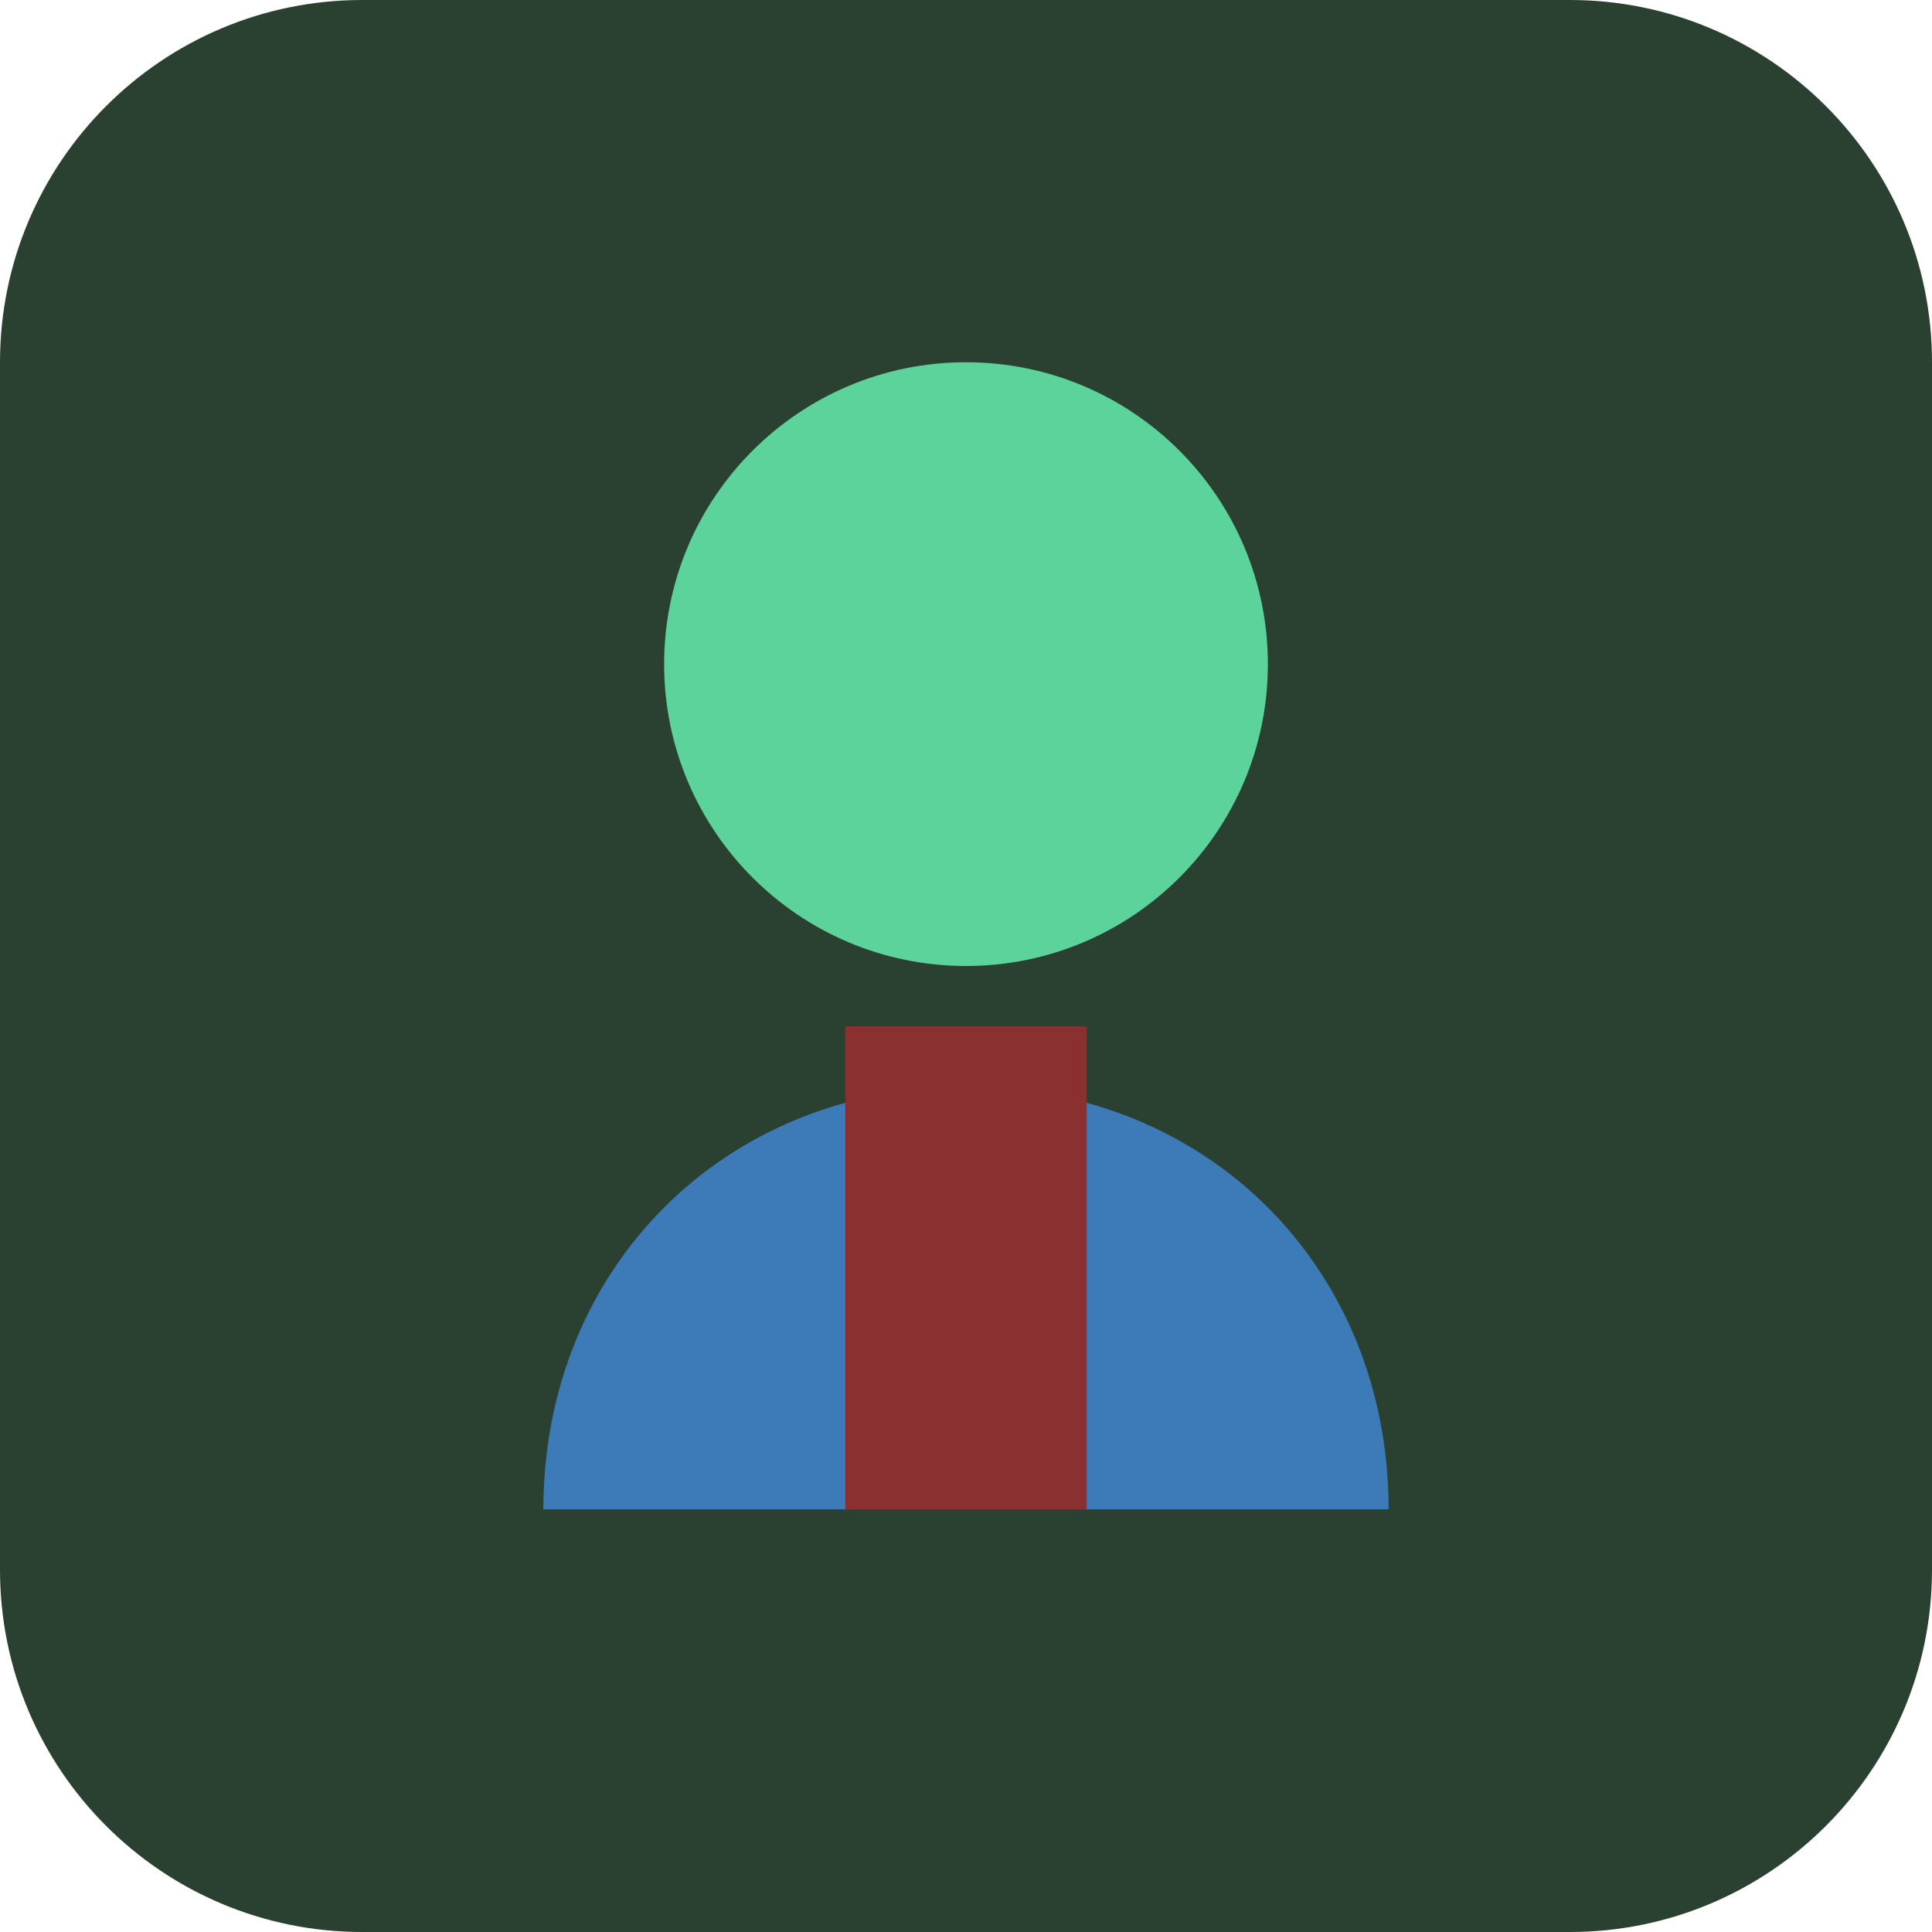
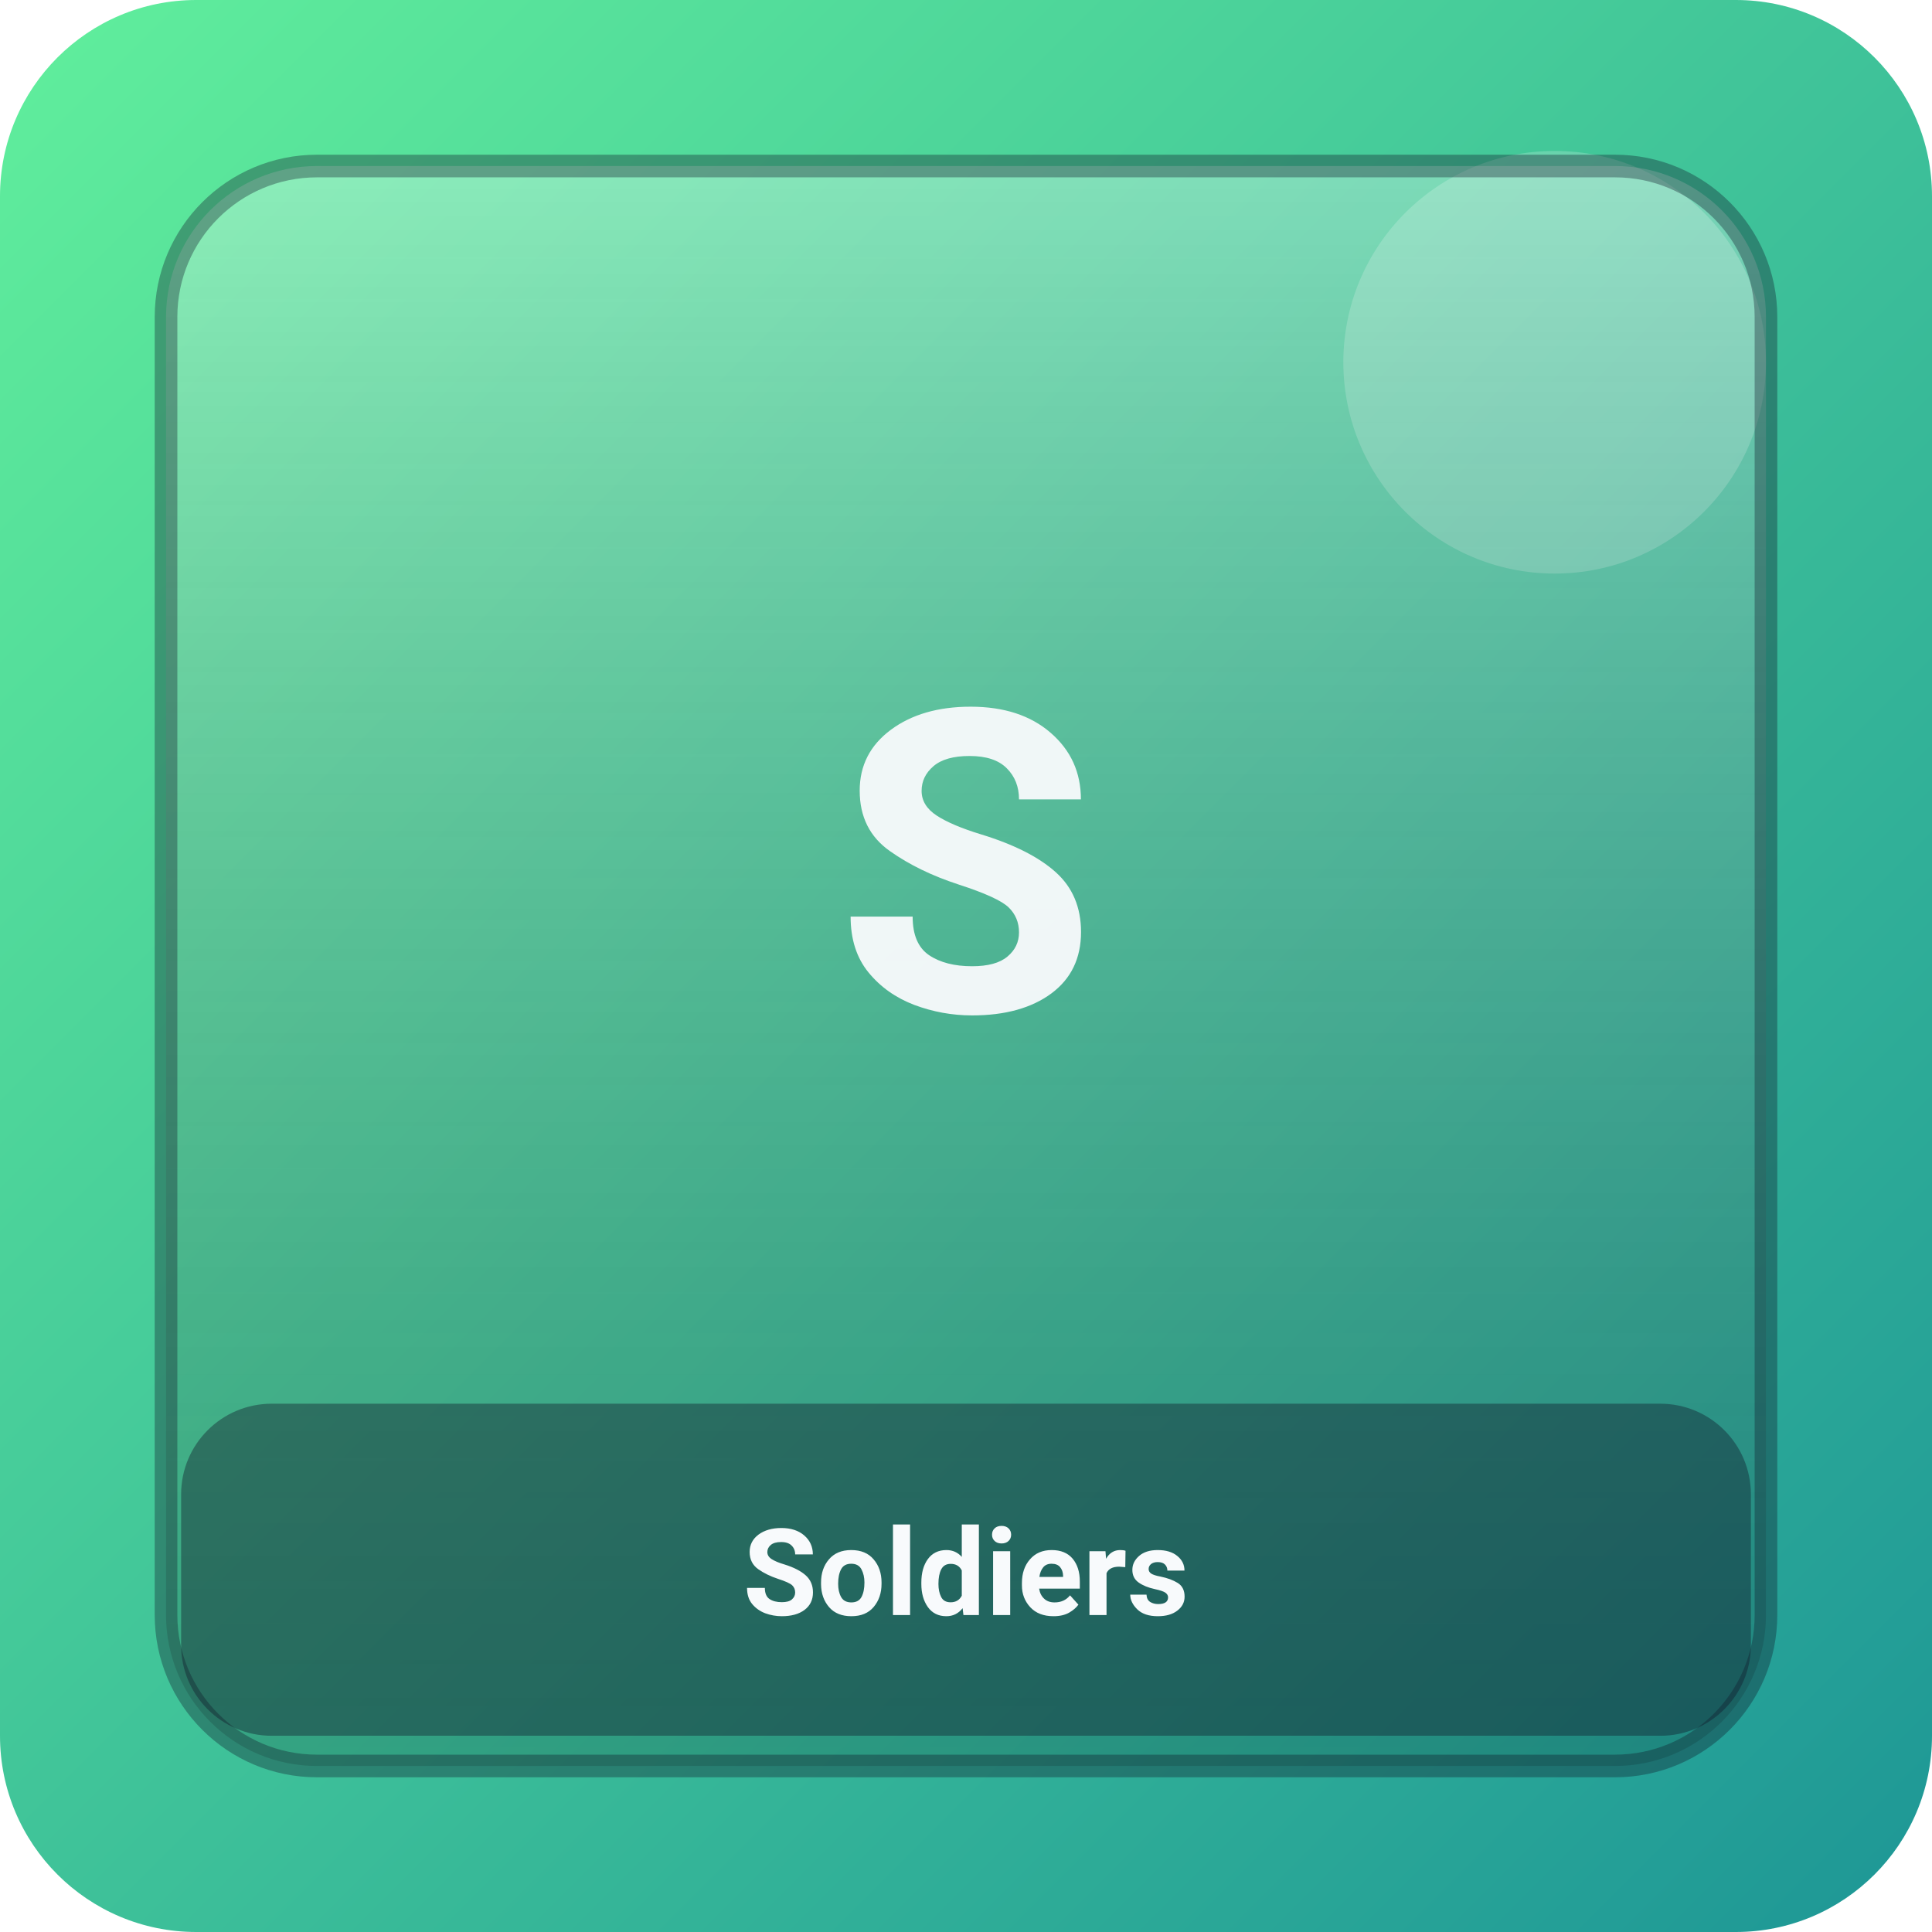
- <svg xmlns="http://www.w3.org/2000/svg" viewBox="0 0 64 64" role="img" aria-label="Soldiers">
-   <rect width="64" height="64" rx="12" fill="#2a4030" />
-   <circle cx="32" cy="22" r="10" fill="#5cd39a" />
-   <path d="M18 50c0-8 6-14 14-14s14 6 14 14" fill="#3d7ab8" />
-   <rect x="28" y="34" width="8" height="16" fill="#8b3030" />
+ <svg xmlns="http://www.w3.org/2000/svg" viewBox="0 0 256 256" role="img" aria-label="Soldiers">
+   <defs>
+     <linearGradient id="bg" x1="0" y1="0" x2="1" y2="1">
+       <stop offset="0%" stop-color="hsl(145 82% 66%)" />
+       <stop offset="100%" stop-color="hsl(180 68% 35%)" />
+     </linearGradient>
+     <linearGradient id="panel" x1="0" y1="0" x2="0" y2="1">
+       <stop offset="0%" stop-color="rgba(255,255,255,0.3)" />
+       <stop offset="100%" stop-color="rgba(0,0,0,0.15)" />
+     </linearGradient>
+   </defs>
+   <rect width="256" height="256" rx="26" fill="url(#bg)" />
+   <circle cx="206" cy="48" r="28" fill="rgba(255,255,255,0.2)" />
+   <rect x="22" y="22" width="212" height="212" rx="20" fill="url(#panel)" stroke="rgba(15,23,42,0.35)" stroke-width="3" />
+   <text x="128" y="134" text-anchor="middle" font-size="56" font-family="Roboto,sans-serif" fill="rgba(248,250,252,0.95)" font-weight="700">S</text>
+   <rect x="24" y="186" width="208" height="44" rx="12" fill="rgba(15,23,42,0.4)" />
+   <text x="128" y="214" text-anchor="middle" font-size="16" font-family="Roboto,sans-serif" fill="#f8fafc" font-weight="600">Soldiers</text>
</svg>
